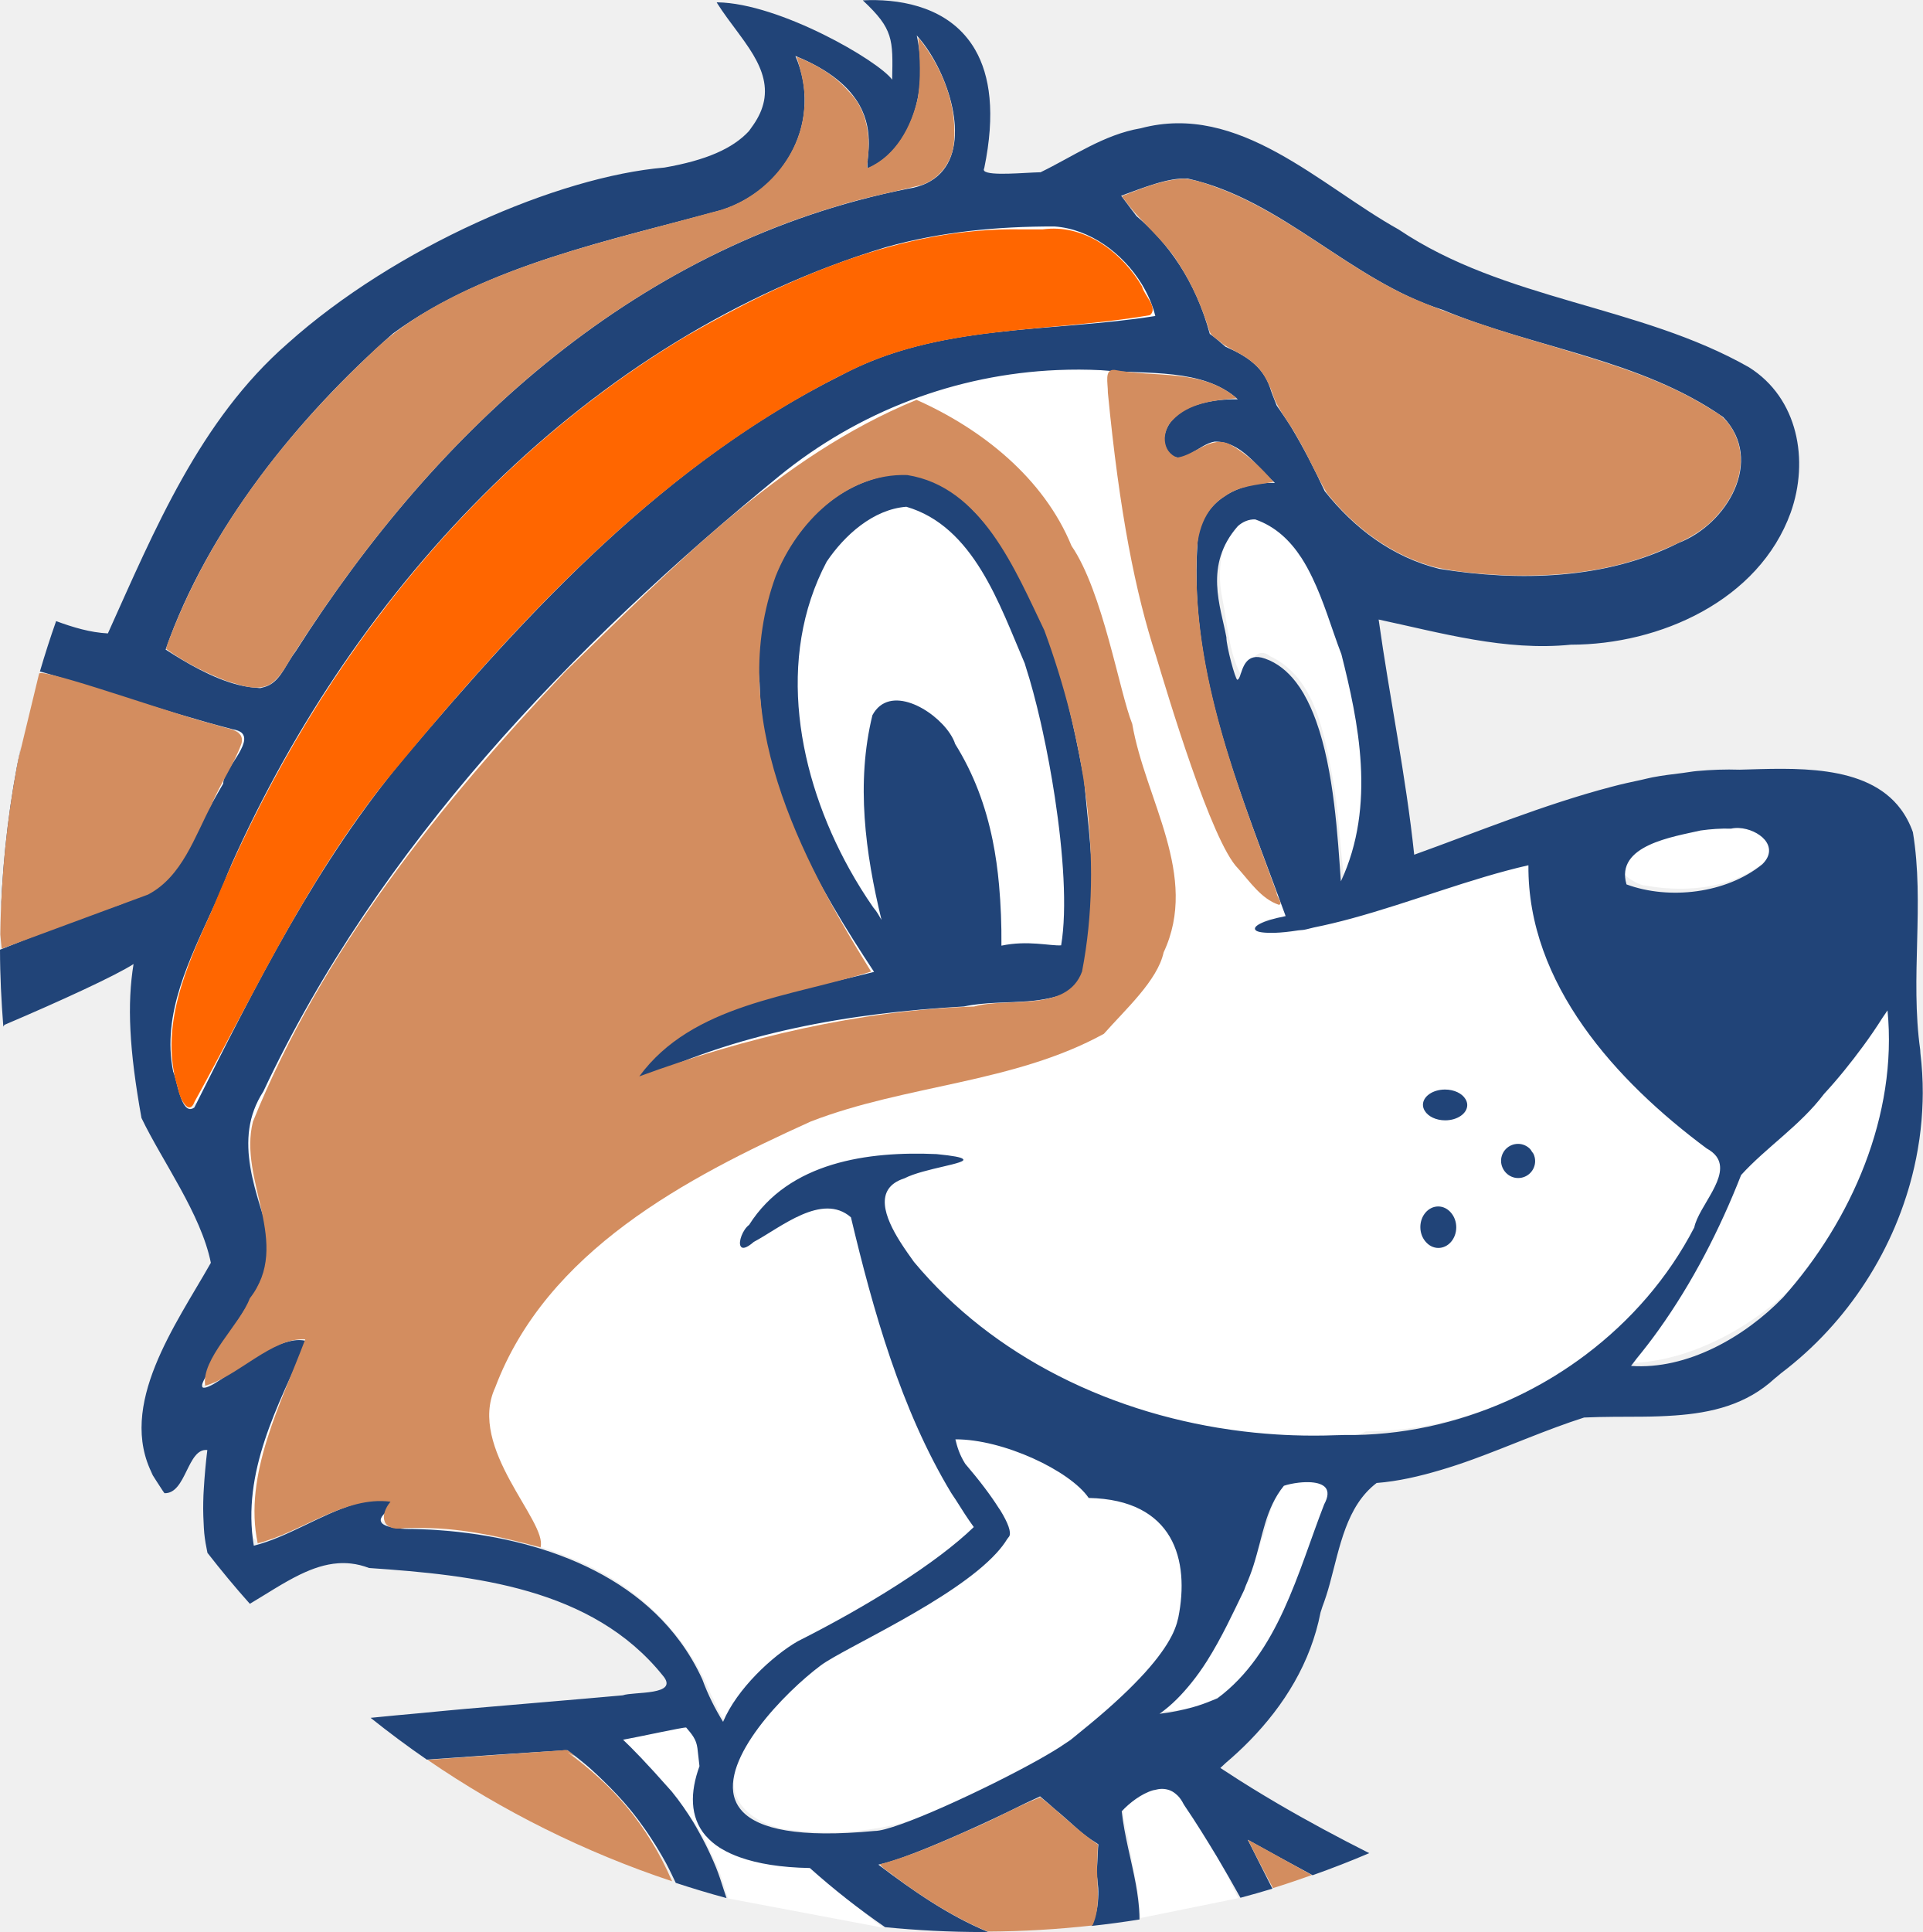
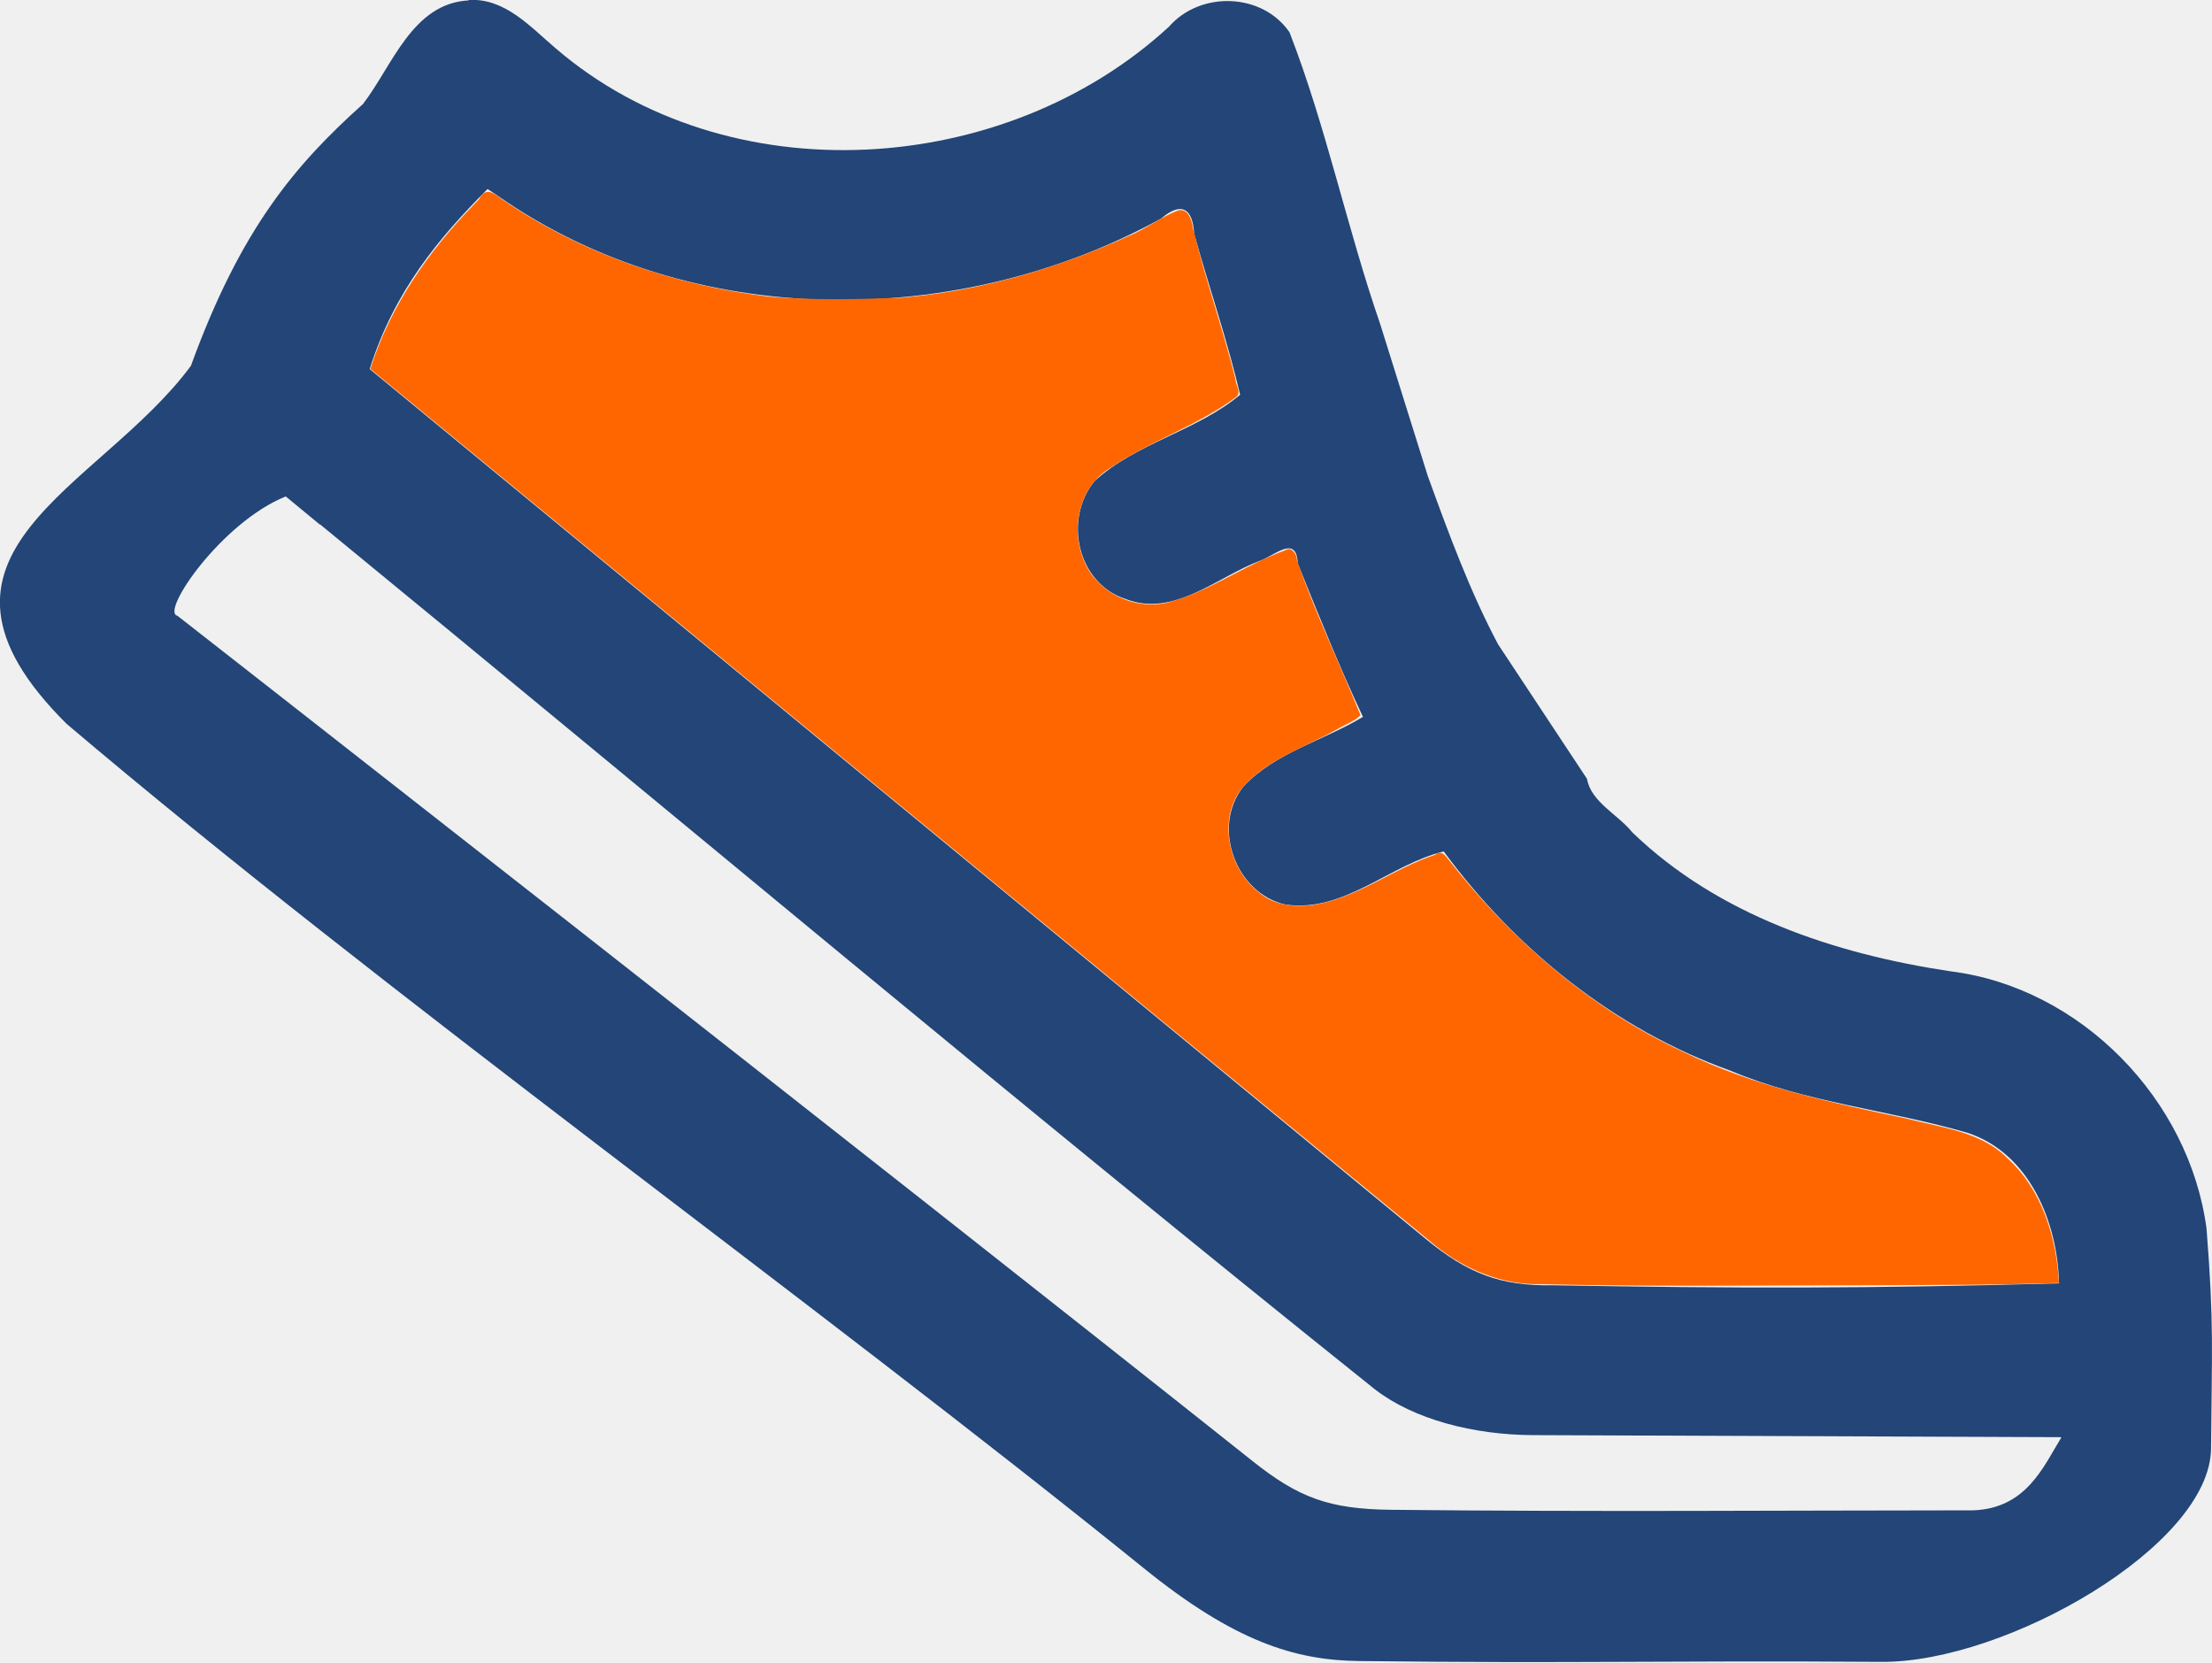
- <svg xmlns="http://www.w3.org/2000/svg" width="105.801mm" height="106.284mm" viewBox="0 0 105.801 106.284" version="1.1" id="svg1" xml:space="preserve">
+ <svg xmlns="http://www.w3.org/2000/svg" width="16.21mm" height="12.177mm" viewBox="0 0 16.21 12.177" version="1.1" id="svg1" xml:space="preserve">
  <defs id="defs1" />
-   <g id="g8" transform="translate(-1004.14,118.1378)">
-     <g id="g7" transform="translate(128.7277,-128.7277)">
-       <path id="path1" style="opacity:1;fill:#ffffff;fill-opacity:1;stroke:none;stroke-width:1.008;stroke-linecap:round;paint-order:markers fill stroke" d="m 926.223,12.307 c -0.432,1.501 0.127,3.313 -0.768,4.753 -0.499,0.753 -1.005,1.816 -1.886,2.109 -0.243,-1.362 -0.074,-2.978 -1.227,-4.019 -0.872,-0.764 -1.893,-1.678 -3.015,-1.926 0.539,1.918 0.576,4.084 -0.657,5.77 -1.645,2.716 -5.114,2.969 -7.856,3.852 -5.606,1.59 -11.696,3.154 -15.784,7.606 -4.375,4.321 -8.359,9.331 -10.376,15.201 0.104,1.113 1.606,1.251 2.38,1.782 1.032,0.317 2.35,1.307 3.377,0.534 0.473,-0.583 0.912,-1.193 1.358,-1.798 -2.111,6.144 -14.056,27.216 -2.414,25.308 -0.828,2.61 0.562,5.178 0.872,7.736 -0.57,2.797 -2.967,4.848 -3.718,7.573 1.334,-0.145 2.331,-1.459 3.593,-1.946 0.686,-0.362 1.422,-0.64 2.197,-0.721 -1.541,3.352 -3.325,6.915 -3.049,10.701 0.097,1.119 1.453,0.253 2.006,0.065 1.841,-0.699 3.612,-1.919 5.606,-2.036 0.478,0.473 -1.168,1.216 -0.122,1.523 3.401,0.464 6.937,0.55 10.14,1.949 3.447,1.344 6.296,4.066 7.668,7.518 0.263,0.433 0.433,1.103 0.792,1.412 l 3.281,-1.482 c -1.691,1.212 -2.792,2.076 -2.703,2.186 l -0.077,2.233 c -0.409,1.956 1.748,3.033 3.399,3.098 3.04,0.323 6.154,-0.165 8.87,-1.598 3.836,-1.733 7.632,-3.813 10.385,-7.078 1.474,-1.341 2.383,-3.245 2.185,-5.265 0.036,-1.144 -0.409,-2.21 -1.137,-3.025 l 11.037,-4.985 c 8.162,-0.067 15.841,-5.422 19.123,-12.83 0.583,-0.944 1.102,-2.378 -0.102,-3.095 -4.621,-3.505 -8.977,-8.254 -9.684,-14.244 0.607,-1.061 -0.061,-2.733 -1.829,-1.565 -4.51,1.215 -8.006,3.566 -12.694,3.988 -0.447,0.134 -0.706,-0.359 -0.138,-0.43 1.66,-0.013 1.034,-1.106 0.571,-2.174 -2.274,-6.271 -4.871,-12.841 -4.049,-19.636 0.576,-1.709 2.433,-2.402 4.085,-2.538 -1.076,-1.031 -2.417,-2.999 -4.137,-2.074 -0.529,0.43 -1.79,0.956 -1.879,-0.144 -0.05,-1.693 2.093,-2.124 3.411,-2.314 1.398,-0.029 -0.746,-0.974 -1.287,-1.128 0.283,-0.695 0.498,-1.338 0.654,-1.935 1.432,0.685 2.747,1.634 3.103,3.279 -6.173,-2.625 -5.868,-5.409 -8.464,-11.49 0.227,0.33 0.46,0.665 0.692,0.998 -3.52,-0.866 -8.245,-0.798 -11.983,-1.495 1.523,-0.241 2.408,-1.724 2.179,-3.196 -0.125,-1.763 -0.69,-3.742 -1.925,-5.009 z m -42.679,47.349 c 2.384,-1.251 3.039,-4.136 4.33,-6.297 0.255,-0.919 1.459,-1.849 0.944,-2.834 -3.745,6.075 -4.834,5.201 -5.274,9.132 z M 944.56,38.761 c -1.879,0.527 -2.257,3.017 -1.899,4.683 0.288,1.385 0.352,2.97 1,4.199 0.561,-0.319 0.787,-1.606 1.644,-0.953 2.521,1.187 2.974,4.331 3.455,6.779 0.328,1.762 0.358,3.603 0.614,5.348 0.678,-0.705 0.846,-1.932 1.003,-2.911 0.41,-3.48 0.008,-7.004 -1.121,-10.317 -0.868,-2.548 -1.727,-5.722 -4.489,-6.814 -0.069,-0.012 -0.138,-0.017 -0.207,-0.014 z m 27.358,15.962 c -3.423,0.429 -5.618,0.147 -8.046,2.1 -0.601,0.669 1.216,2.454 2.114,2.486 2.33,0.427 5.111,0.119 6.854,-1.612 1.197,-4.2 -0.374,-2.51 -0.922,-2.974 z m 7.651,10.418 c -0.237,0.209 -1.665,1.338 -1.953,1.719 -1.906,2.841 -6.142,3.814 -8.626,6.129 -1.363,2.227 -2.158,4.601 -3.648,6.771 -0.806,1.402 -0.205,4.486 -1.057,5.804 4.545,0.292 9.543,-3.032 11.829,-6.698 2.548,-3.822 3.939,-9.119 3.455,-13.725 z m -32.032,26.693 c -0.056,0.003 -0.111,0.005 -0.168,0.011 -1.748,-0.087 -2.062,1.969 -2.442,3.246 -1.266,3.497 -2.698,7.204 -5.66,9.631 2.116,0.045 4.198,-0.966 5.339,-2.776 1.926,-2.601 2.83,-5.788 3.958,-8.782 0.491,-0.904 -0.193,-1.351 -1.027,-1.33 z m -34.79,13.1 c -1.025,0.103 -2.704,0.301 -3.668,0.624 1.615,2.056 4.22,4.192 5.297,6.644 0.685,1.326 0.76,1.772 1.098,2.824 l 8.534,1.611 c -1.16,-0.782 -1.959,-1.868 -3.709,-3.322 -2.003,-0.509 -4.486,-0.361 -5.918,-2.155 -1.461,-1.587 0.551,-4.479 -0.872,-6.04 -0.208,-0.185 -0.5,-0.192 -0.763,-0.185 z m -6.914,0.699 6.659,7.732 c -1.421,-2.512 -3.194,-6.049 -5.616,-7.662 -0.339,-0.09 -0.696,-0.069 -1.042,-0.071 z m 33.753,3.171 c -0.536,-0.048 -1.117,0.141 -1.554,0.505 -1.254,0.471 -0.704,1.532 -0.52,2.529 0.274,1.689 0.606,2.965 0.666,4.265 l 5.372,-1.091 c -1.346,-2.614 -1.05,-2.849 -2.683,-5.287 -0.255,-0.587 -0.744,-0.872 -1.28,-0.92 z" />
-       <g id="g5" transform="translate(53.17877,10.19011)">
-         <g id="g4" transform="matrix(0.9453352,0,0,0.9453352,1410.934,-697.213)">
-           <path id="path4" style="fill:#214478;fill-opacity:1;stroke:none;stroke-width:3.957;stroke-linecap:round;stroke-opacity:1;paint-order:stroke fill markers" d="m -572.52,737.968 c 0.005,0.005 0.007,0.008 0.012,0.013 -10e-4,5e-5 -0.002,-6e-5 -0.003,0 0.449,0.422 0.784,0.775 1.032,1.105 l 5.4e-4,5.4e-4 c 2.6e-4,3.5e-4 2.9e-4,10e-4 5.5e-4,10e-4 0.241,0.321 0.395,0.619 0.499,0.935 0.213,0.656 0.191,1.391 0.168,2.567 -0.79,-1.098 -6.557,-4.452 -10.177,-4.501 -0.012,0.003 -0.024,0.007 -0.036,0.01 0.387,0.618 0.843,1.209 1.275,1.794 0.003,0.004 0.006,0.009 0.009,0.013 0.216,0.292 0.426,0.583 0.617,0.875 0.603,0.92 1.015,1.852 0.88,2.87 -0.03,0.238 -0.097,0.482 -0.192,0.731 -0.041,0.104 -0.09,0.209 -0.143,0.315 -0.114,0.229 -0.264,0.464 -0.442,0.705 -0.046,0.062 -0.081,0.122 -0.132,0.184 -0.935,1.008 -2.478,1.693 -4.913,2.118 -6.189,0.521 -15.678,4.629 -21.941,10.244 -5.108,4.453 -7.742,10.849 -10.452,16.855 -0.002,0.004 -0.004,0.007 -0.005,0.011 -1.028,-0.053 -2.026,-0.352 -3.013,-0.716 -0.341,0.965 -0.654,1.943 -0.944,2.931 0.978,0.232 7.997,2.554 11.084,3.326 0.048,0.013 0.095,0.028 0.143,0.04 0.225,0.036 0.385,0.099 0.494,0.183 0.725,0.594 -1.069,2.188 -1.051,2.978 -1.523,2.58 -2.632,5.322 -5.844,6.968 -0.029,0.017 -0.055,0.029 -0.084,0.045 -2.383,0.811 -4.732,1.71 -7.064,2.651 0.001,1.508 0.077,2.997 0.193,4.475 0.025,-0.032 0.043,-0.065 0.064,-0.101 3.3,-1.405 6.488,-2.874 7.516,-3.54 -0.38,2.33 -0.256,4.983 0.462,8.959 1.197,2.501 3.464,5.577 4.038,8.428 -2.008,3.556 -5.491,8.296 -3.377,12.35 -0.047,-0.061 -0.093,-0.139 -0.14,-0.201 0.217,0.344 0.434,0.688 0.658,1.027 0.049,0.073 0.093,0.146 0.15,0.218 0.003,0.004 0.005,0.008 0.009,0.013 1.269,0.039 1.324,-2.637 2.494,-2.513 h 5.4e-4 c -0.089,0.72 -0.16,1.495 -0.206,2.282 -0.007,0.113 -0.014,0.222 -0.019,0.336 -0.011,0.27 -0.016,0.535 -0.016,0.806 -5.2e-4,0.269 0.012,0.535 0.025,0.802 0.011,0.206 0.016,0.41 0.037,0.613 0.038,0.389 0.107,0.768 0.186,1.144 0.791,1.015 1.611,2.007 2.468,2.966 0.952,-0.562 1.914,-1.212 2.923,-1.703 0.016,-0.008 0.033,-0.015 0.049,-0.022 0.696,-0.334 1.412,-0.579 2.158,-0.632 0.249,-0.018 0.501,-0.014 0.756,0.014 0.345,0.038 0.696,0.122 1.054,0.26 6.093,0.416 12.984,1.142 17.093,6.253 1.016,1.185 -1.72,0.929 -2.325,1.156 -3.036,0.273 -6.096,0.522 -9.157,0.789 -0.864,0.075 -1.724,0.162 -2.587,0.244 -0.979,0.093 -1.958,0.173 -2.935,0.277 1.062,0.847 2.151,1.661 3.273,2.432 2.705,-0.196 5.404,-0.381 8.177,-0.549 0.41,0.295 0.812,0.617 1.207,0.955 0.068,0.059 0.135,0.12 0.203,0.18 0.243,0.214 0.477,0.442 0.712,0.671 0.537,0.524 1.061,1.072 1.545,1.664 0.308,0.376 0.6,0.768 0.881,1.168 0.13,0.185 0.252,0.375 0.376,0.565 0.148,0.226 0.292,0.455 0.431,0.688 0.135,0.227 0.268,0.455 0.394,0.687 0.111,0.206 0.212,0.416 0.315,0.625 0.085,0.172 0.167,0.345 0.249,0.518 0.974,0.32 1.957,0.617 2.954,0.885 -0.053,-0.162 -0.11,-0.323 -0.161,-0.487 -0.135,-0.433 -0.277,-0.863 -0.444,-1.285 -0.104,-0.262 -0.222,-0.519 -0.339,-0.776 -0.191,-0.421 -0.402,-0.834 -0.629,-1.241 -0.118,-0.211 -0.232,-0.423 -0.36,-0.63 -0.374,-0.605 -0.777,-1.197 -1.238,-1.76 -0.003,-0.004 -0.005,-0.01 -0.009,-0.013 -1.535,-1.739 -2.326,-2.533 -2.841,-3.023 0.987,-0.178 3.464,-0.725 3.672,-0.711 l 5.5e-4,5.5e-4 c 0.19,0.218 0.321,0.384 0.417,0.535 0.286,0.454 0.229,0.743 0.358,1.715 -0.547,1.5 -0.575,2.949 0.351,4.038 0.011,0.013 0.025,0.023 0.036,0.035 0.215,0.245 0.479,0.472 0.798,0.676 0.048,0.031 0.103,0.06 0.154,0.09 0.299,0.176 0.643,0.333 1.033,0.47 1.014,0.359 2.33,0.586 4.053,0.618 1.399,1.25 2.86,2.396 4.38,3.442 1.872,0.185 3.769,0.283 5.69,0.283 0.1,0 0.199,-0.007 0.3,-0.008 -2.278,-0.94 -4.373,-2.394 -6.384,-3.916 0.98,-0.186 2.87,-0.947 4.924,-1.857 1.226,-0.543 2.469,-1.129 3.659,-1.723 0.271,-0.135 0.574,-0.259 0.833,-0.392 v 5.5e-4 c 0.245,0.223 0.512,0.425 0.752,0.655 0.635,0.52 1.047,0.911 1.444,1.259 0.331,0.289 0.666,0.55 1.115,0.821 0.033,0.02 0.048,0.041 0.083,0.061 -0.034,0.206 -0.039,0.839 -0.102,1.713 0.037,0.2 0.055,0.413 0.072,0.626 0.006,0.069 0.017,0.134 0.021,0.204 0.012,0.26 0.006,0.524 -0.018,0.785 -10e-4,0.019 -0.002,0.037 -0.004,0.055 -0.049,0.486 -0.177,0.949 -0.373,1.362 0.939,-0.103 1.871,-0.228 2.796,-0.376 -0.002,-0.4 -0.033,-0.801 -0.083,-1.201 -0.034,-0.277 -0.076,-0.553 -0.126,-0.83 -0.261,-1.427 -0.674,-2.853 -0.826,-4.267 0.456,-0.489 1.145,-1.023 1.826,-1.222 0.028,-0.008 0.054,-0.008 0.082,-0.015 0.145,-0.036 0.291,-0.066 0.432,-0.066 h 5.5e-4 c 0.159,-4.7e-4 0.313,0.028 0.461,0.084 0.015,0.006 0.03,0.013 0.045,0.02 0.124,0.052 0.24,0.134 0.35,0.234 0.026,0.024 0.053,0.044 0.079,0.072 0.118,0.125 0.228,0.279 0.324,0.474 5e-4,10e-4 6.4e-4,0.002 0.002,0.003 0.026,0.039 0.05,0.08 0.076,0.119 0.651,0.955 1.257,1.941 1.857,2.932 0.471,0.792 0.929,1.592 1.376,2.399 0.624,-0.169 1.247,-0.34 1.862,-0.529 -0.479,-0.949 -0.958,-1.899 -1.436,-2.848 1.25,0.699 2.512,1.383 3.775,2.066 1.115,-0.397 2.215,-0.822 3.297,-1.285 -1.808,-0.911 -3.591,-1.867 -5.336,-2.888 -1.015,-0.596 -2.019,-1.208 -3.002,-1.858 -0.109,-0.072 -0.222,-0.139 -0.33,-0.212 0.114,-0.093 0.209,-0.204 0.321,-0.298 0.48,-0.406 0.94,-0.833 1.377,-1.279 2.029,-2.074 3.568,-4.562 4.136,-7.479 0.042,-0.099 0.064,-0.217 0.103,-0.319 0.163,-0.427 0.305,-0.874 0.431,-1.335 0.587,-2.15 0.962,-4.529 2.729,-5.874 1.268,-0.099 2.487,-0.388 3.69,-0.742 0.638,-0.188 1.271,-0.398 1.898,-0.626 2.177,-0.793 4.309,-1.744 6.489,-2.441 1.113,-0.051 2.264,-0.041 3.415,-0.049 0.632,-0.005 1.261,-0.027 1.885,-0.072 2.107,-0.151 4.135,-0.613 5.807,-2.161 0.123,-0.089 0.229,-0.198 0.35,-0.29 0.494,-0.373 0.969,-0.768 1.426,-1.183 0.221,-0.201 0.436,-0.404 0.648,-0.614 0.437,-0.434 0.855,-0.886 1.252,-1.356 0.19,-0.225 0.374,-0.451 0.554,-0.684 0.381,-0.491 0.739,-0.997 1.075,-1.519 0.156,-0.242 0.306,-0.486 0.452,-0.734 0.322,-0.547 0.619,-1.108 0.889,-1.681 0.111,-0.236 0.218,-0.471 0.32,-0.71 0.259,-0.607 0.489,-1.225 0.689,-1.854 0.072,-0.227 0.142,-0.454 0.206,-0.683 0.186,-0.662 0.338,-1.332 0.455,-2.01 0.035,-0.202 0.067,-0.402 0.096,-0.605 0.102,-0.72 0.164,-1.447 0.185,-2.177 0.005,-0.164 0.008,-0.328 0.009,-0.493 0.002,-0.773 -0.043,-1.549 -0.137,-2.324 -0.008,-0.068 -0.003,-0.136 -0.012,-0.204 -0.592,-4.205 0.262,-8.495 -0.425,-12.659 -0.092,-0.261 -0.199,-0.504 -0.32,-0.73 -0.115,-0.218 -0.243,-0.419 -0.382,-0.606 -3.2e-4,-4.2e-4 -3.2e-4,-9.4e-4 -5.4e-4,-0.001 -1.989,-2.682 -6.306,-2.38 -9.386,-2.301 -0.817,-0.028 -1.644,0.004 -2.477,0.078 -0.278,0.025 -0.559,0.079 -0.839,0.114 -0.587,0.071 -1.175,0.142 -1.755,0.253 -0.211,0.04 -0.422,0.099 -0.633,0.144 -0.581,0.124 -1.162,0.248 -1.737,0.403 -3.984,1.043 -7.913,2.668 -11.499,3.956 -0.481,-4.585 -1.433,-9.131 -2.07,-13.686 3.614,0.772 7.381,1.851 11.189,1.464 5.175,0 10.947,-2.568 12.798,-7.692 1.077,-3.031 0.435,-6.656 -2.434,-8.454 -6.385,-3.629 -14.213,-3.861 -20.392,-8.018 -4.603,-2.563 -9.282,-7.418 -15.008,-5.888 -2.16,0.366 -3.956,1.653 -5.84,2.564 -0.008,-7.5e-4 -0.017,-0.004 -0.024,-0.004 -0.896,0.02 -2.937,0.225 -3.242,-0.076 -0.035,-0.043 -0.043,-0.094 -0.005,-0.157 0.662,-3.202 0.333,-5.401 -0.524,-6.89 -3.4e-4,-5.9e-4 -0.001,-0.001 -0.001,-0.002 -0.139,-0.243 -0.294,-0.467 -0.46,-0.674 l -5.5e-4,-5.5e-4 c -1.522,-1.9 -4.066,-2.308 -6.083,-2.205 z m 3.138,2.041 c 0.273,0.303 0.538,0.658 0.784,1.05 0.77,1.225 1.353,2.798 1.433,4.222 0.021,0.362 0.006,0.713 -0.044,1.048 -0.201,1.317 -0.989,2.357 -2.71,2.612 -15.492,3.087 -27.292,13.825 -35.598,26.891 -0.567,0.751 -0.834,1.56 -1.48,1.948 -0.138,0.083 -0.295,0.144 -0.474,0.184 -0.043,0.009 -0.08,0.026 -0.126,0.033 -0.057,-10e-4 -0.115,-0.013 -0.172,-0.016 -0.367,-0.021 -0.737,-0.081 -1.11,-0.175 -1.517,-0.385 -3.039,-1.292 -4.223,-2.053 2.461,-7.049 7.722,-13.55 13.243,-18.397 5.437,-3.983 12.787,-5.442 19.118,-7.182 3.806,-1.222 5.894,-5.273 4.298,-8.964 2.063,0.838 3.15,1.851 3.713,2.834 0.932,1.641 0.399,3.194 0.481,3.702 0.003,-10e-4 0.006,-0.004 0.01,-0.005 5e-4,0.004 -0.002,0.015 -10e-4,0.018 2.275,-0.977 3.631,-4.132 2.86,-7.747 z m 15.799,8.341 c 5.493,1.235 9.439,5.926 14.798,7.628 5.374,2.237 11.517,2.875 16.352,6.251 2.418,2.53 0.202,6.252 -2.604,7.318 -4.228,2.145 -9.323,2.248 -13.916,1.512 -2.76,-0.684 -4.972,-2.375 -6.679,-4.524 -0.587,-1.263 -1.222,-2.514 -1.958,-3.734 -0.271,-0.432 -0.555,-0.842 -0.84,-1.25 -0.134,-0.35 -0.277,-0.698 -0.391,-1.052 -0.436,-1.284 -1.476,-1.882 -2.585,-2.369 -0.303,-0.264 -0.607,-0.532 -0.917,-0.747 -0.825,-3.08 -2.446,-5.322 -4.264,-6.852 -0.3,-0.398 -0.601,-0.798 -0.893,-1.188 1.176,-0.42 2.777,-1.091 3.897,-0.994 z m -7.779,2.782 c 2.064,0.143 3.973,1.558 5.071,3.339 0.364,0.594 0.638,1.229 0.798,1.871 -6.109,0.972 -12.654,0.419 -18.308,3.456 -10.174,5.069 -18.106,13.62 -25.344,22.189 -5.146,6.13 -8.72,13.316 -12.285,20.415 -0.194,0.139 -0.353,0.105 -0.488,-0.028 -0.401,-0.415 -0.577,-1.721 -0.744,-2.056 -0.683,-3.388 0.976,-6.555 2.378,-9.653 0.283,-0.624 0.546,-1.245 0.786,-1.865 0.066,-0.171 0.157,-0.344 0.217,-0.515 7.256,-16.282 20.73,-30.691 38.107,-35.949 3.188,-0.898 6.511,-1.211 9.814,-1.204 z m 0.173,8.355 v 5.4e-4 c 0.845,-0.036 1.695,-0.035 2.547,0.009 2.611,0.252 5.919,-0.141 7.952,1.695 -1.663,-0.039 -4.332,0.44 -4.308,2.591 0.096,0.222 0.197,0.389 0.303,0.51 0.738,0.865 1.712,-0.491 2.655,-0.641 1.542,-0.022 2.479,1.49 3.51,2.406 -2.246,-0.072 -4.454,1.175 -4.518,3.651 -0.492,7.506 2.618,14.648 5.142,21.557 -1.387,0.266 -1.953,0.613 -1.748,0.816 0.1,0.12 0.51,0.17 1.114,0.155 0.368,-0.011 0.823,-0.057 1.367,-0.142 0.14,-0.021 0.205,-0.01 0.356,-0.037 0.184,-0.033 0.366,-0.093 0.55,-0.131 0.732,-0.148 1.46,-0.323 2.186,-0.521 3.489,-0.949 6.919,-2.33 10.306,-3.101 -0.029,3.461 1.251,6.603 3.194,9.367 1.944,2.771 4.554,5.161 7.18,7.112 0.251,0.137 0.432,0.289 0.558,0.453 0.867,1.156 -1.02,2.895 -1.279,4.147 -1.519,2.935 -3.71,5.44 -6.312,7.402 -0.578,0.436 -1.175,0.844 -1.791,1.224 -0.266,0.164 -0.535,0.323 -0.807,0.476 -0.634,0.356 -1.283,0.683 -1.947,0.979 -2.977,1.327 -6.232,2.042 -9.523,1.996 -0.163,0.009 -0.327,0.007 -0.491,0.013 -0.831,0.031 -1.666,0.032 -2.501,0.002 -0.316,-0.011 -0.633,-0.027 -0.949,-0.047 -0.86,-0.055 -1.719,-0.141 -2.575,-0.262 -0.285,-0.04 -0.568,-0.083 -0.852,-0.13 -0.886,-0.148 -1.766,-0.331 -2.637,-0.549 -0.241,-0.06 -0.482,-0.123 -0.722,-0.189 -0.905,-0.249 -1.799,-0.537 -2.677,-0.865 -0.195,-0.073 -0.39,-0.146 -0.584,-0.223 -0.909,-0.36 -1.8,-0.761 -2.668,-1.206 -3.185,-1.631 -6.062,-3.831 -8.384,-6.617 l -5.5e-4,-5.4e-4 c -0.227,-0.318 -0.526,-0.731 -0.81,-1.182 -0.86,-1.37 -1.577,-3.097 0.259,-3.682 1.131,-0.584 3.763,-0.866 3.395,-1.13 -0.095,-0.092 -0.536,-0.181 -1.528,-0.279 -3.978,-0.177 -8.591,0.449 -10.912,4.12 -0.369,0.269 -0.64,0.999 -0.491,1.241 0.081,0.157 0.31,0.144 0.764,-0.25 1.56,-0.832 3.976,-2.898 5.655,-1.433 1.283,5.39 2.906,11.178 5.826,16.023 0.086,0.143 0.187,0.276 0.276,0.417 0.337,0.538 0.677,1.075 1.049,1.586 -2.159,2.092 -6.167,4.593 -10.254,6.65 -1.466,0.846 -3.537,2.769 -4.34,4.684 -0.472,-0.77 -0.883,-1.583 -1.201,-2.457 -0.185,-0.406 -0.388,-0.794 -0.608,-1.167 l -5.4e-4,-5.5e-4 c -0.214,-0.364 -0.445,-0.713 -0.69,-1.046 -3.472,-4.732 -9.889,-6.433 -15.597,-6.552 -0.445,0.015 -1.404,-0.032 -1.731,-0.311 -0.183,-0.169 -0.145,-0.418 0.359,-0.786 0.301,-0.356 0.358,-0.571 0.271,-0.69 -0.228,-0.374 -1.776,0.11 -2.231,0.338 -2.013,0.61 -3.934,1.939 -5.887,2.421 -0.71,-4.271 1.387,-8.148 3.095,-11.89 -0.004,-10e-4 -0.009,-9.8e-4 -0.014,-0.002 0.002,-0.004 0.003,-0.007 0.005,-0.011 -1.262,-0.36 -2.999,0.964 -4.203,1.626 -0.237,0.23 -1.591,1.241 -1.859,1.066 -0.075,-0.069 -0.038,-0.261 0.2,-0.656 0.578,-1.422 1.56,-2.736 2.392,-4.092 0.263,-0.428 0.504,-0.863 0.714,-1.306 0.356,-0.751 0.635,-1.524 0.694,-2.357 -0.811,-2.86 -2.31,-5.981 -0.467,-8.812 6.712,-14.282 17.93,-25.911 30.016,-35.803 4.625,-3.77 10.292,-5.925 16.205,-6.177 z m -9.112,6.031 c -5.746,0.493 -8.83,6.938 -8.226,12.171 0.099,6.212 3.346,11.795 6.662,16.821 -4.921,1.264 -11.08,2.004 -14.07,6.508 0.009,-0.005 0.018,-0.008 0.027,-0.013 -0.006,0.009 -0.013,0.016 -0.019,0.025 5.959,-2.996 12.667,-4.129 19.296,-4.506 1.165,-0.257 2.491,-0.207 3.758,-0.307 0.386,-0.03 0.764,-0.081 1.132,-0.157 0.648,-0.134 1.266,-0.336 1.796,-0.734 1.332,-3.831 0.657,-8.13 0.292,-12.101 -0.021,-0.112 -0.052,-0.23 -0.073,-0.343 -0.245,-1.317 -0.522,-2.66 -0.855,-4.001 -0.803,-3.23 -1.93,-6.428 -3.786,-9.114 -0.897,-1.301 -1.962,-2.483 -3.238,-3.49 -0.793,-0.526 -1.746,-0.792 -2.697,-0.761 z m 0.312,1.924 c 1.964,0.57 3.322,1.998 4.373,3.709 1.05,1.714 1.792,3.71 2.523,5.41 0.018,0.054 0.037,0.128 0.055,0.184 0.288,0.881 0.584,1.985 0.865,3.209 0.041,0.18 0.081,0.36 0.121,0.545 0.266,1.215 0.509,2.524 0.712,3.853 0.488,3.208 0.725,6.488 0.365,8.613 -0.636,0.044 -1.941,-0.306 -3.476,0.019 0.011,-1.233 -0.037,-2.396 -0.137,-3.515 -0.08,-0.902 -0.202,-1.771 -0.372,-2.61 -0.41,-2.008 -1.092,-3.859 -2.183,-5.61 -0.061,-0.196 -0.167,-0.404 -0.306,-0.611 -0.951,-1.434 -3.531,-2.893 -4.511,-1.066 -0.964,3.934 -0.418,8.012 0.529,11.914 -0.144,-0.247 -0.277,-0.498 -0.478,-0.723 -0.494,-0.711 -0.96,-1.458 -1.391,-2.234 -3.014,-5.432 -4.295,-12.272 -1.322,-17.891 1.039,-1.541 2.705,-3.044 4.634,-3.195 z m 20.318,0.74 h 5.5e-4 c 1.174,0.41 2.021,1.224 2.678,2.228 0.238,0.365 0.448,0.757 0.642,1.162 0.328,0.681 0.605,1.401 0.859,2.117 0.288,0.812 0.551,1.615 0.83,2.336 0.977,3.869 2.041,8.797 -0.031,13.217 -0.18,-2.502 -0.388,-6.441 -1.451,-9.36 -0.2,-0.55 -0.429,-1.064 -0.695,-1.525 -0.007,-0.013 -0.014,-0.028 -0.021,-0.041 -2.9e-4,-4.9e-4 -2.6e-4,-10e-4 -5.5e-4,-0.002 -0.139,-0.238 -0.289,-0.46 -0.448,-0.667 -3.2e-4,-4.1e-4 -10e-4,-2.2e-4 -10e-4,-5.5e-4 -0.49,-0.635 -1.079,-1.113 -1.791,-1.365 -1.141,-0.409 -1.309,0.606 -1.475,1.042 -0.033,0.085 -0.068,0.149 -0.11,0.168 -0.011,0.006 -0.02,0.024 -0.032,0.024 -0.124,-0.03 -0.644,-1.97 -0.639,-2.476 -0.327,-1.791 -1.329,-4.194 0.663,-6.465 0.276,-0.252 0.645,-0.417 1.024,-0.393 z m -71.852,13.198 c -0.645,3.079 -1.035,6.251 -1.163,9.49 0.235,-3.248 0.581,-6.435 1.163,-9.49 z m 100.012,4.759 c 0.564,0.029 1.167,0.298 1.498,0.69 0.323,0.392 0.376,0.903 -0.148,1.42 -2.1,1.704 -5.428,2.084 -7.905,1.171 -0.673,-2.287 2.744,-2.774 4.312,-3.138 0.588,-0.083 1.181,-0.125 1.775,-0.107 0.148,-0.034 0.306,-0.045 0.467,-0.037 z m 8.638,10.612 c 0.594,6.069 -2.082,12.224 -6.078,16.702 -2.253,2.322 -5.609,4.226 -8.852,3.987 0.119,-0.139 0.219,-0.295 0.335,-0.437 0.438,-0.532 0.86,-1.081 1.263,-1.644 1.978,-2.762 3.567,-5.857 4.81,-9.027 1.463,-1.612 3.454,-2.895 4.821,-4.712 0.814,-0.881 1.563,-1.814 2.272,-2.776 0.403,-0.547 0.787,-1.108 1.15,-1.684 0.088,-0.14 0.193,-0.267 0.279,-0.409 z m -25.757,4.606 c -0.71,3e-5 -1.285,0.398 -1.285,0.889 -4e-5,0.126 0.04,0.244 0.108,0.353 0.193,0.322 0.65,0.55 1.186,0.55 0.71,-3e-5 1.285,-0.399 1.285,-0.89 4e-5,-0.126 -0.04,-0.245 -0.108,-0.353 -0.193,-0.322 -0.651,-0.549 -1.186,-0.549 z m 4.25,3.162 c -0.546,0 -0.988,0.443 -0.988,0.988 0,0.142 0.032,0.275 0.086,0.397 0.05,0.112 0.118,0.215 0.203,0.301 0.18,0.185 0.429,0.302 0.707,0.302 0.546,1e-5 0.988,-0.443 0.988,-0.988 0,-0.142 -0.033,-0.275 -0.086,-0.397 -0.024,-0.057 -0.068,-0.1 -0.102,-0.151 -0.035,-0.05 -0.059,-0.108 -0.102,-0.151 -0.18,-0.185 -0.429,-0.302 -0.707,-0.302 z m -4.645,3.642 c -0.575,0 -1.041,0.538 -1.041,1.201 5e-5,0.333 0.118,0.633 0.307,0.85 0.189,0.223 0.451,0.363 0.742,0.363 0.575,-10e-6 1.041,-0.537 1.041,-1.2 6e-5,-0.332 -0.118,-0.633 -0.307,-0.851 -0.189,-0.223 -0.451,-0.363 -0.743,-0.363 z m -28.107,13.552 c 2.78,-0.013 6.676,1.823 7.762,3.411 2.481,0.05 3.952,0.957 4.722,2.267 0.766,1.315 0.828,3.034 0.492,4.703 -0.008,0.043 -0.027,0.097 -0.038,0.142 -0.048,0.221 -0.142,0.48 -0.273,0.766 -0.056,0.119 -0.123,0.245 -0.197,0.376 -0.17,0.306 -0.407,0.655 -0.695,1.033 -0.136,0.177 -0.29,0.365 -0.456,0.559 -0.341,0.402 -0.767,0.847 -1.256,1.328 -0.252,0.246 -0.529,0.505 -0.824,0.773 -0.56,0.51 -1.219,1.069 -1.956,1.664 -0.199,0.161 -0.368,0.307 -0.581,0.474 -0.072,0.056 -0.214,0.14 -0.307,0.205 -0.36,0.255 -0.903,0.579 -1.537,0.936 -3.041,1.703 -8.364,4.163 -9.555,4.152 -4.441,0.422 -6.739,-0.119 -7.699,-1.138 -0.187,-0.201 -0.325,-0.42 -0.414,-0.654 -0.911,-2.383 2.895,-6.292 4.986,-7.847 1.34,-0.999 7.729,-3.797 10.226,-6.54 0.248,-0.272 0.456,-0.542 0.619,-0.811 0.031,-0.051 0.091,-0.104 0.119,-0.155 0.126,-0.242 -0.071,-0.78 -0.525,-1.52 -0.026,-0.043 -0.072,-0.1 -0.1,-0.144 -0.449,-0.711 -1.102,-1.581 -1.943,-2.562 -0.342,-0.549 -0.463,-0.987 -0.569,-1.418 z m 20.728,2.501 c 0.355,0.027 0.664,0.122 0.825,0.32 0.155,0.202 0.162,0.508 -0.085,0.962 -1.537,3.95 -2.655,8.639 -6.214,11.289 -0.099,0.046 -0.2,0.079 -0.3,0.121 -0.36,0.151 -0.722,0.279 -1.086,0.383 -0.656,0.188 -1.319,0.315 -1.985,0.396 0.72,-0.507 1.316,-1.131 1.856,-1.801 0.327,-0.405 0.628,-0.83 0.905,-1.268 0.863,-1.364 1.532,-2.825 2.15,-4.097 0.051,-0.105 0.07,-0.2 0.116,-0.303 0.174,-0.391 0.319,-0.774 0.438,-1.147 0.558,-1.751 0.687,-3.307 1.774,-4.654 0.217,-0.072 0.528,-0.141 0.859,-0.18 0.248,-0.029 0.507,-0.04 0.746,-0.022 z" />
-           <path id="path3" style="fill:#d38d5f;fill-opacity:1;stroke:none;stroke-width:16.961;stroke-linecap:round;stroke-opacity:1;paint-order:stroke fill markers" d="m -2450.532,3146.127 c 0.349,4.379 0.611,8.877 -0.116,13.256 -1.392,6.15 -4.782,12.565 -10.803,15.221 -0.763,0.295 -0.071,-1.194 -0.248,-1.508 0.765,-5.307 -0.116,-11.27 -4.082,-15.177 -3.064,-3.559 -7.195,-5.998 -11.514,-7.702 1.138,3.702 2.117,7.617 1.655,11.545 -0.805,10.871 -9.55,20.242 -20.053,22.634 -18.273,5.053 -36.986,9.155 -54.253,17.202 -7.759,3.672 -15.238,8.139 -21.355,14.231 -18.048,17.072 -33.851,37.144 -43.158,60.352 -0.465,1.425 -1.291,2.865 -1.527,4.31 4.027,2.93 8.56,5.215 13.208,7.006 3.04,0.901 6.586,2.397 9.634,0.773 2.831,-1.838 4.029,-5.256 5.983,-7.88 11.505,-17.832 24.623,-34.691 39.871,-49.49 22.067,-21.628 48.864,-38.854 78.599,-47.714 6.23,-1.99 12.671,-3.181 19,-4.777 4.058,-1.429 6.843,-5.437 7.041,-9.702 0.612,-8.107 -2.685,-16.16 -7.665,-22.431 -0.065,-0.047 -0.127,-0.149 -0.217,-0.147 z m 58.647,30.937 v 0 h -0.178 -0.014 c -4.59,0.197 -8.913,1.999 -13.15,3.614 -0.931,0.184 -0.016,0.801 0.209,1.188 3.509,4.875 8.472,8.524 11.657,13.661 3.078,4.677 5.314,9.864 6.932,15.21 0.568,1.199 1.954,1.734 2.857,2.651 2.126,1.478 4.663,2.315 6.589,4.107 2.437,1.872 3.688,4.748 4.647,7.574 1.25,3.275 3.692,5.9 5.262,9.014 2.355,3.953 4.11,8.235 6.477,12.175 6.061,7.569 14.285,13.727 23.747,16.231 5.208,1.18 10.574,1.543 15.896,1.816 11.254,0.316 22.741,-0.858 33.214,-5.215 4.711,-1.937 9.62,-4.018 12.987,-8.008 3.983,-4.337 6.502,-10.758 4.403,-16.549 -0.923,-2.683 -2.702,-5.098 -5.254,-6.421 -10.96,-7.11 -23.688,-10.643 -36.067,-14.398 -10.726,-3.105 -21.408,-6.497 -31.619,-11.049 -13.944,-6.658 -25.61,-17.387 -40.044,-23.113 -2.78,-1.004 -5.587,-2.195 -8.549,-2.49 z m -15.481,42.042 c -2.293,-0.172 -1.432,2.873 -1.45,5.023 2.564,26.48 6.05,43.964 10.605,57.951 2.495,8.254 12.169,40.802 18.024,46.672 2.641,2.929 5.099,6.681 8.973,8 1.105,-0.089 -0.6,-1.982 -0.45,-2.595 -8.693,-23.776 -18.432,-48.167 -17.624,-73.938 0,-5.079 1.617,-10.604 6.248,-13.332 3.096,-2.322 7.066,-2.414 10.653,-3.167 -2.687,-3.092 -5.825,-6.133 -9.442,-8.153 -4.171,-2.256 -7.814,2.268 -11.704,2.824 -3.511,-1.244 -3.448,-5.89 -1.087,-8.182 3.601,-3.834 9.205,-4.455 14.165,-4.862 -7.69,-6.545 -17.821,-4.491 -26.91,-6.242 z m -43.54,6.591 c -30.46,12.487 -53.965,37.152 -77.242,59.72 -27.607,29.204 -53.608,61.495 -68.754,99.026 -3.304,12.995 8.697,26.814 -0.698,38.875 -2.13,5.736 -10.761,13.339 -9.81,19.21 6.977,-1.911 14.739,-10.62 22.018,-10.217 -5.299,14.126 -13.669,29.792 -10.463,44.879 9.672,-2.438 19.229,-10.465 29.214,-9.149 -2.468,2.934 -2.038,6.643 3.105,5.806 10.271,-0.392 18.985,1.305 29.906,4.235 1.59,-5.688 -16.169,-21.785 -9.981,-35.15 11.316,-30.001 41.91,-46.065 69.441,-58.519 20.93,-8.099 44.715,-8.417 64.484,-19.289 4.605,-5.236 11.807,-11.71 13.13,-17.894 7.92,-16.87 -4.05,-33.616 -6.899,-50.255 -2.848,-7.079 -6.439,-29.069 -13.361,-39.166 -6.143,-14.976 -19.803,-25.752 -34.09,-32.113 z m -2.064,16.537 c 16.409,2.575 23.753,20.837 30.171,34.154 8.71,23.651 13.108,50.11 8.299,75.042 -3.291,9.062 -16.32,5.572 -23.729,7.694 -25.186,0.851 -50.587,6.873 -73.676,15.369 11.716,-15.972 33.497,-17.483 50.997,-23.053 -15.789,-25.411 -32.042,-56.64 -20.971,-87.012 4.674,-11.719 15.494,-22.636 28.908,-22.194 z m -190.318,43.565 c -0.305,-0.025 -0.494,0 -0.63,0.045 -0.039,0.134 -0.075,0.269 -0.114,0.403 -0.012,0.049 -2.616,10.806 -4.533,18.741 -2.404,12.409 -3.733,25.198 -3.919,38.268 0.102,1.066 0.163,1.955 0.295,3.159 l 32.208,-11.909 c 7.508,-3.947 10.246,-12.741 13.987,-19.779 1.866,-4.624 4.907,-8.753 6.562,-13.421 0.854,-3.33 -3.628,-3.233 -5.638,-4.136 -8.158,-1.965 -33.35,-10.974 -38.218,-11.372 z m 114.869,236.85 v 0 c -0.125,0.01 -0.255,0.032 -0.389,0.077 -3.064,0.191 -24.614,1.756 -29.671,2.095 16.435,11.269 34.516,20.293 53.796,26.71 -5.548,-12.784 -13.308,-21.346 -22.973,-28.349 0.489,0.214 0.955,0.682 1.411,0.715 -0.623,-0.568 -1.302,-1.311 -2.175,-1.25 z m 104.741,10.392 c -5.19,2.049 -10.059,4.862 -15.21,7.025 -6.549,2.894 -13.167,5.866 -20.074,7.723 0.677,1.02 2.11,1.712 3.066,2.564 6.389,4.748 13.248,9.173 20.636,12.235 7.794,-0.038 15.483,-0.504 23.061,-1.345 1.821,-3.973 1.008,-8.577 0.984,-12.828 0.042,-1.664 0.133,-3.325 0.204,-4.987 -4.539,-3.046 -8.378,-7.08 -12.667,-10.386 z m 45.683,9.376 v 0 c 2.454,4.944 3.669,7.119 5.496,10.613 2.884,-0.889 5.731,-1.863 8.562,-2.868 -4.698,-2.561 -9.34,-5.225 -14.057,-7.75 z" transform="matrix(0.2645833,0,0,0.2645833,79.07817,-92.24337)" />
-         </g>
-         <path id="path5" style="fill:#ff6600;fill-opacity:1;stroke:none;stroke-width:16.379;stroke-linecap:round;stroke-dasharray:none;stroke-opacity:1;paint-order:normal" d="m 880.028,12.981 v 0 c -0.142,0.009 -0.285,0.018 -0.429,0.038 h -1.102 v -5.13e-4 c -6.614,-0.137 -12.863,2.637 -18.486,5.865 -12.009,7.162 -20.892,18.814 -26.137,31.65 -1.381,3.028 -2.926,6.413 -1.832,9.787 0.041,0.377 0.565,1.552 0.897,0.693 3.406,-6.179 6.396,-12.668 10.926,-18.143 7.172,-8.683 15.114,-17.257 25.419,-22.205 5.07,-2.396 10.829,-1.985 16.224,-2.928 0.492,-0.388 -0.341,-1.129 -0.43,-1.577 -1.043,-1.781 -2.921,-3.264 -5.05,-3.181 z" />
-       </g>
-     </g>
-   </g>
+   <path style="opacity:1;fill:#234577;fill-opacity:1;stroke:none;stroke-width:0.399;stroke-linecap:round;stroke-dasharray:none;stroke-opacity:1;paint-order:markers fill stroke" d="m 3.434,0.003 c -0.413,0.022 -0.559,0.48 -0.774,0.759 -0.496,0.445 -0.895,0.912 -1.261,1.918 -0.672,0.91 -2.171,1.37 -0.912,2.622 2.344,1.989 5.462,4.22 7.895,6.187 0.661,0.535 1.106,0.675 1.577,0.68 1.629,0.019 2.201,-0.005 3.83,0.006 0.91,0.006 2.409,-0.851 2.414,-1.564 0.005,-0.713 0.023,-0.898 -0.033,-1.609 -0.125,-0.947 -0.922,-1.767 -1.876,-1.886 -0.848,-0.127 -1.705,-0.412 -2.333,-1.019 -0.103,-0.129 -0.302,-0.221 -0.331,-0.391 l -0.652,-0.986 c -0.209,-0.394 -0.363,-0.815 -0.515,-1.233 l -0.35,-1.117 C 9.87,1.667 9.719,0.93 9.45,0.237 c -0.199,-0.291 -0.653,-0.305 -0.883,-0.042 -1.201,1.108 -3.234,1.242 -4.495,0.159 -0.184,-0.156 -0.372,-0.37 -0.637,-0.354 z m 0.22,1.436 c 1.413,0.984 3.367,0.981 4.855,0.162 0.148,-0.126 0.232,-0.076 0.242,0.112 0.11,0.392 0.245,0.786 0.337,1.179 -0.317,0.266 -0.761,0.352 -1.067,0.633 -0.228,0.277 -0.127,0.748 0.227,0.863 0.355,0.139 0.673,-0.163 0.988,-0.281 0.102,-0.036 0.266,-0.193 0.274,0.02 0.153,0.378 0.304,0.756 0.478,1.125 -0.287,0.173 -0.642,0.261 -0.875,0.509 -0.238,0.297 -0.057,0.785 0.308,0.866 0.432,0.061 0.763,-0.294 1.159,-0.389 0.531,0.72 1.254,1.302 2.101,1.606 0.557,0.235 1.165,0.288 1.74,0.456 0.454,0.151 0.658,0.657 0.668,1.102 -1.402,0.039 -2.36,0.038 -3.715,0.014 -0.376,0.006 -0.618,-0.085 -0.928,-0.341 -2.579,-2.124 -5.158,-4.247 -7.737,-6.371 0.181,-0.574 0.509,-0.963 0.864,-1.319 0.027,0.018 0.054,0.035 0.08,0.053 z m -1.308,2.403 c 2.577,2.112 5.129,4.255 7.73,6.337 0.285,0.22 0.722,0.333 1.158,0.335 1.291,0.005 2.582,0.01 3.873,0.015 -0.134,0.219 -0.257,0.52 -0.645,0.536 -1.407,5.5e-4 -2.776,0.012 -4.268,-0.004 -0.453,-0.005 -0.677,-0.088 -1.014,-0.356 -2.811,-2.234 -7.88,-6.194 -7.88,-6.194 -0.127,-0.025 0.323,-0.685 0.794,-0.874 0.002,0.002 0.251,0.207 0.251,0.207 z" id="path23" />
+   <path style="fill:#ff6600;fill-opacity:1;stroke-width:2.865;stroke-linecap:round;paint-order:markers fill stroke" d="M 3.469,1.503 C 3.137,1.844 2.858,2.246 2.714,2.703 5.316,4.844 7.915,6.988 10.519,9.126 c 0.218,0.176 0.491,0.289 0.774,0.282 0.822,0.02 1.645,0.008 2.468,0.008 0.442,-0.003 0.885,-0.001 1.327,-0.017 C 15.07,9.064 14.964,8.714 14.708,8.483 14.515,8.29 14.228,8.262 13.976,8.196 13.418,8.078 12.853,7.959 12.337,7.707 11.653,7.39 11.071,6.882 10.609,6.29 10.586,6.26 10.557,6.229 10.519,6.262 10.209,6.362 9.942,6.585 9.614,6.631 9.48,6.646 9.335,6.632 9.229,6.54 8.995,6.363 8.915,5.98 9.12,5.752 9.305,5.557 9.569,5.471 9.798,5.343 9.855,5.309 9.922,5.286 9.97,5.24 9.817,4.862 9.64,4.493 9.505,4.108 9.505,4.065 9.468,3.998 9.417,4.032 9.121,4.139 8.862,4.335 8.555,4.415 8.303,4.475 8.016,4.33 7.933,4.08 7.846,3.851 7.917,3.559 8.135,3.429 8.429,3.23 8.776,3.119 9.061,2.907 9.099,2.873 9.052,2.815 9.053,2.774 8.96,2.405 8.833,2.045 8.743,1.676 8.736,1.618 8.708,1.519 8.631,1.543 8.502,1.592 8.392,1.682 8.262,1.733 7.74,1.97 7.179,2.133 6.606,2.181 6.282,2.193 5.955,2.201 5.631,2.173 4.938,2.089 4.259,1.857 3.68,1.461 3.618,1.412 3.557,1.368 3.511,1.459 3.497,1.473 3.483,1.488 3.469,1.503 Z" id="path3" />
</svg>
